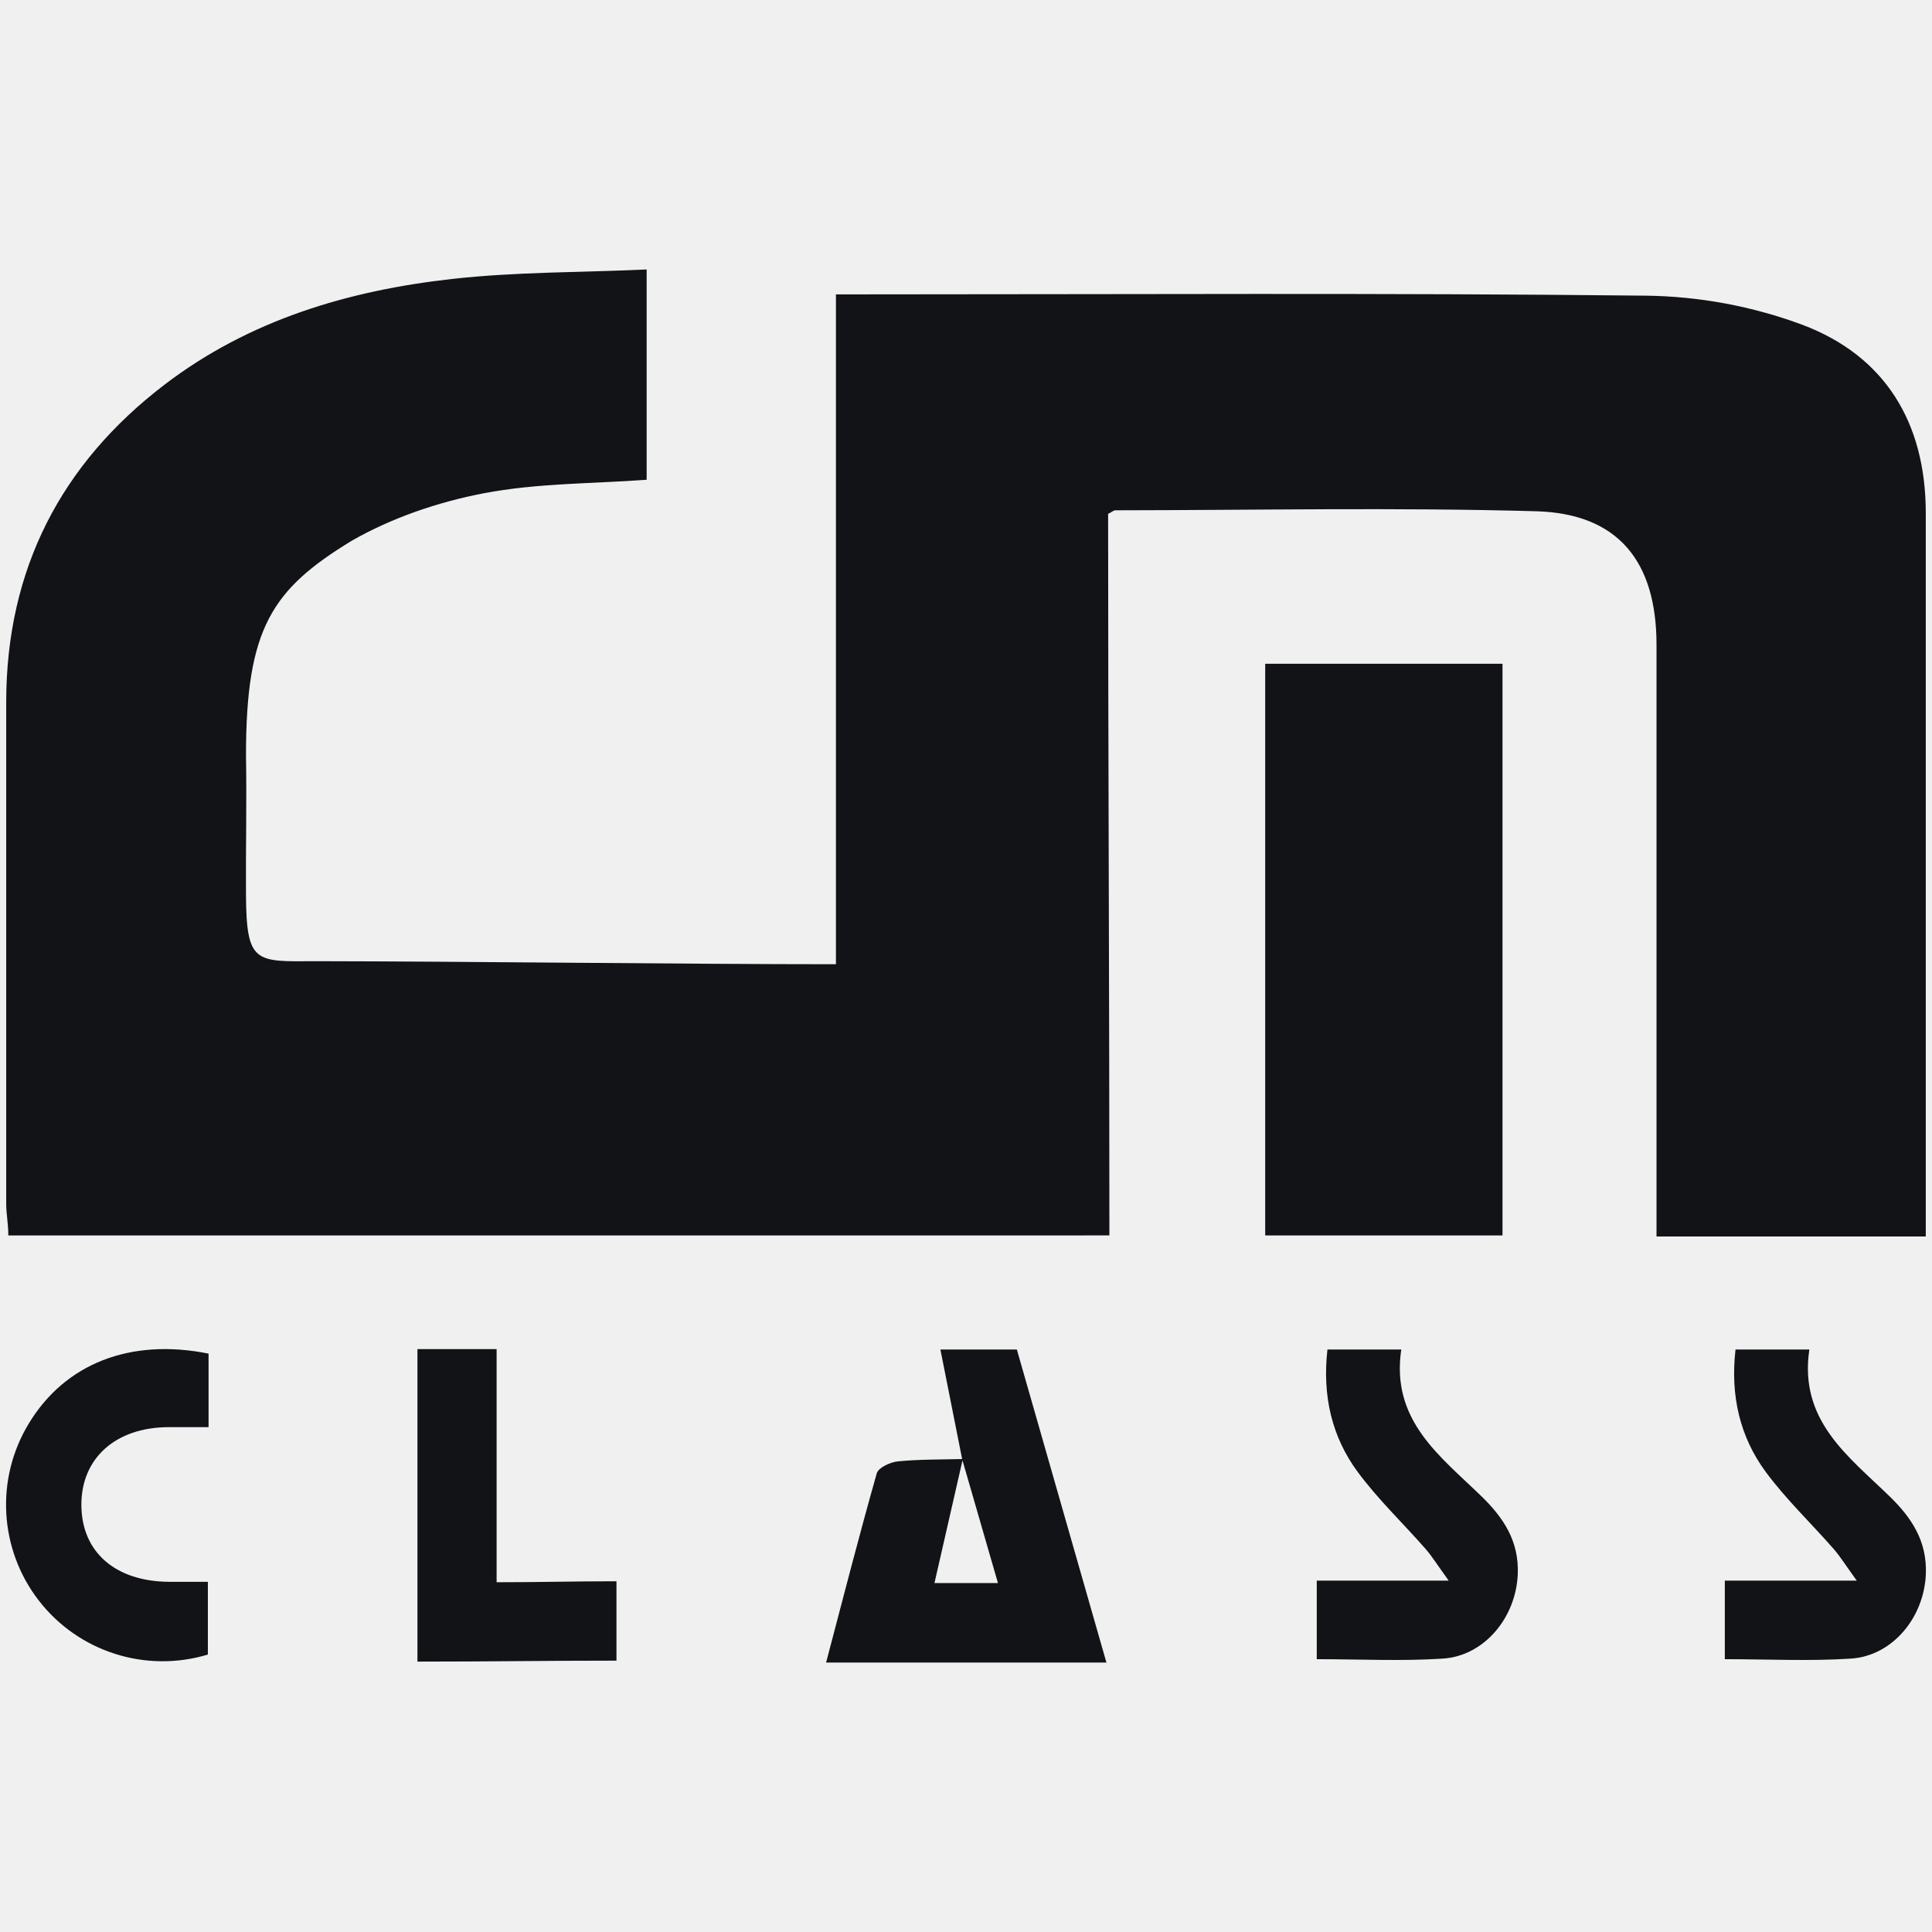
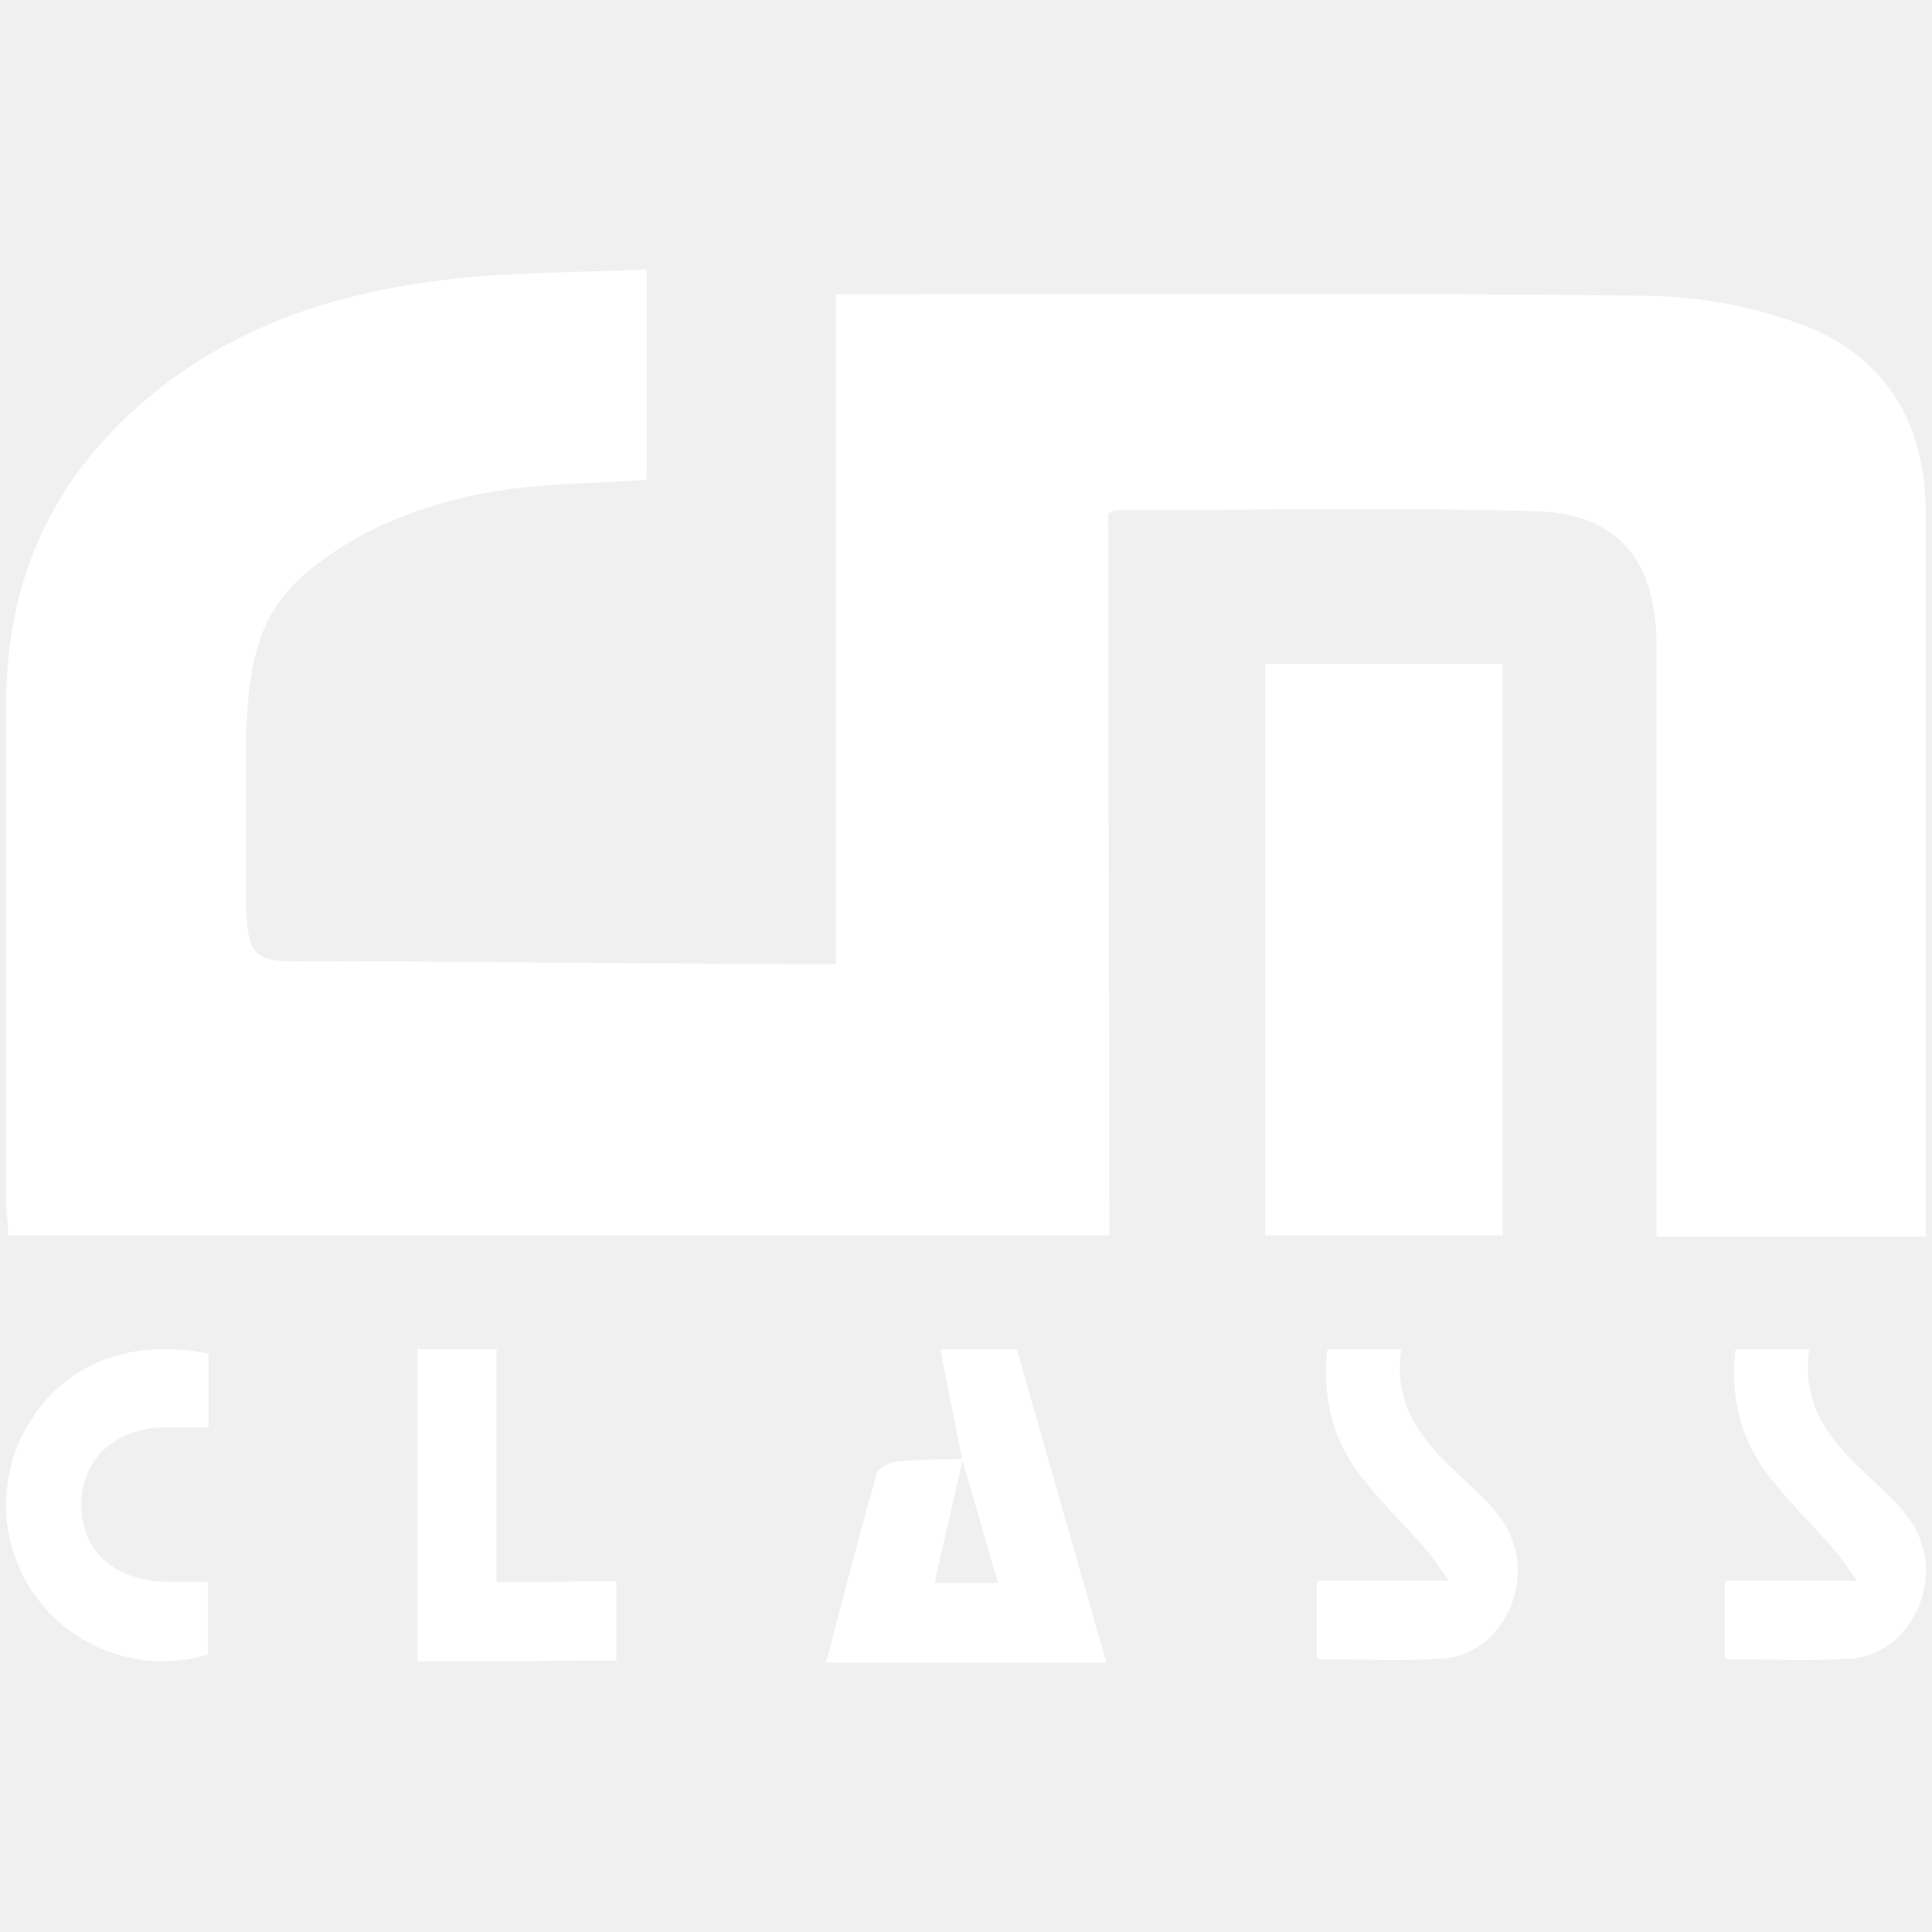
<svg xmlns="http://www.w3.org/2000/svg" id="Layer_1" data-name="Layer 1" viewBox="0 0 1080 1080">
  <defs>
-     <style>.cls-1{fill:#111316;}</style>
+     <style>.cls-1{fill:#fff;}</style>
  </defs>
  <path class="cls-1" d="M707.26,371.05H839.91V690.62H707.26Z" />
  <path class="cls-1" d="M4.65,690.62c0-6.64-1.18-12-1.18-17.66q0-140.41,0-280.84c.14-74.11,30.78-132.94,88.38-177,47.55-36.35,103-52.73,161.08-59.21,35.17-3.92,70.8-3.59,108.55-5.27V268.19c-30,2.23-61.23,1.81-91.26,7.59-25.37,4.88-51.21,13.67-73.65,26.53-44.51,27.14-59.06,48.76-59.06,119.94.46,25.23-.18,53.08,0,78.31.28,38,5.24,37,38.46,36.75,86.68.11,204.64,1.69,291.32,1.7h0V164.55h17.93c145,0,290-.87,434.93.73a261.08,261.08,0,0,1,87.37,16.27c46,17.32,69,54.47,69,105.28q0,192.48,0,385v19.36H926V672.83q0-156.21,0-312.4c0-46.65-21.48-73.36-67.35-74.64-78.35-2.2-156.8-.6-235.21-.53-.88,0-1.76.86-4,2,0,133.75.72,267.83.72,403.35Z" />
  <path class="cls-1" d="M537.88,815.81c-4-20.19-8-40.37-12.19-61.43h42.74l50.07,175H461.79c9.49-36,18.45-71,28.33-105.79.91-3.18,7.54-6.25,11.78-6.67,12-1.19,24.2-1,36.31-1.31-5.22,22.81-10.43,45.63-15.84,69.33h35.49C550.88,860.78,544.38,838.29,537.88,815.81Z" />
  <path class="cls-1" d="M116.59,756.68v41.11c-7.84,0-15.25,0-22.65,0-29.39.17-48.59,17.46-48.45,43.61S64.37,884,94.4,884.24c7,0,14,0,21.8,0v40.66A87.48,87.48,0,0,1,16.13,795.7C36.39,762.29,72.75,747.89,116.59,756.68Z" />
  <path class="cls-1" d="M964.19,927.5V883.57h73.74c-6.32-8.73-9.3-13.6-13-17.81-12.57-14.35-26.5-27.58-37.83-42.9-14.51-19.64-19.88-42.65-16.94-68.48h41.28c-5.93,39.77,21.84,59.67,45,82.23,12.2,11.89,20.8,24.88,20.13,43.12-.88,24.29-18.53,45.91-41.9,47.44C1011.71,928.67,988.61,927.5,964.19,927.5Z" />
  <path class="cls-1" d="M736.08,927.5V883.57h73.74c-6.32-8.73-9.3-13.6-13-17.81-12.57-14.35-26.5-27.58-37.83-42.9-14.51-19.64-19.88-42.65-16.94-68.48h41.27c-5.92,39.77,21.85,59.67,45,82.23,12.2,11.89,20.8,24.88,20.13,43.12-.88,24.29-18.53,45.91-41.9,47.44C783.6,928.67,760.5,927.5,736.08,927.5Z" />
  <path class="cls-1" d="M233.36,928.85V754.16h44.25V884.48c26.48,0,41.76-.54,67-.54v44.37C304.9,928.31,274.32,928.85,233.36,928.85Z" />
</svg>
